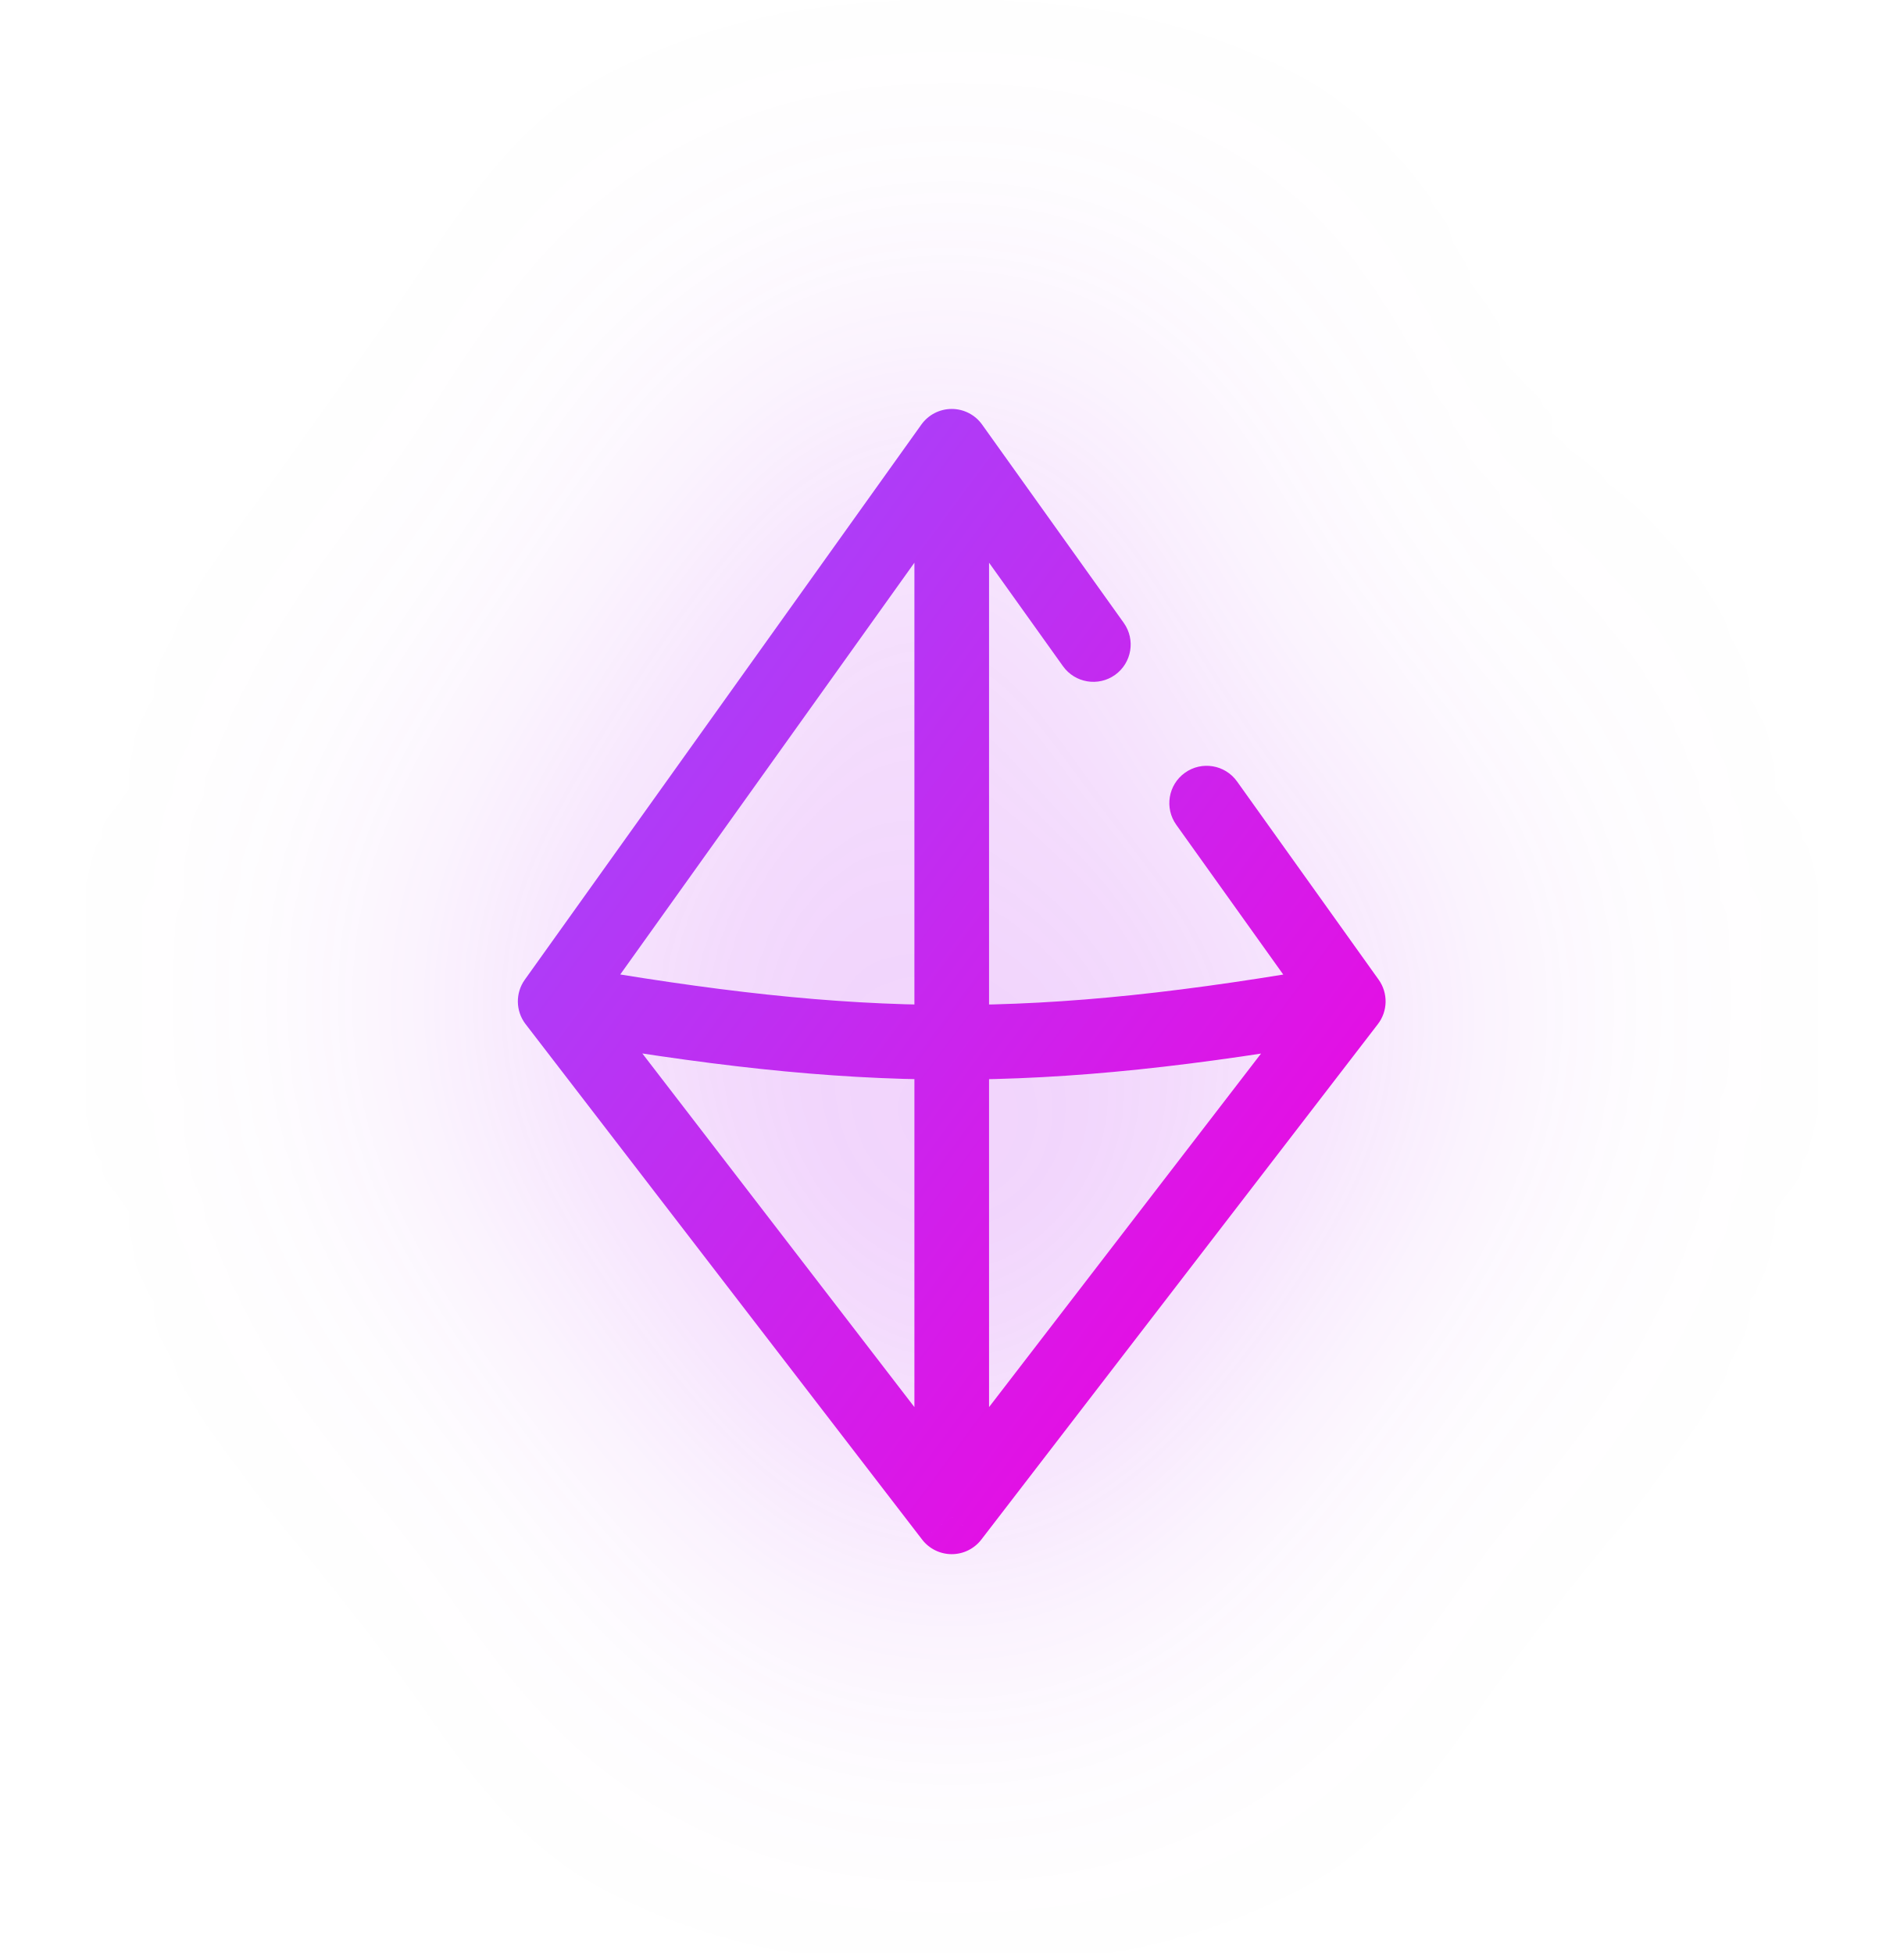
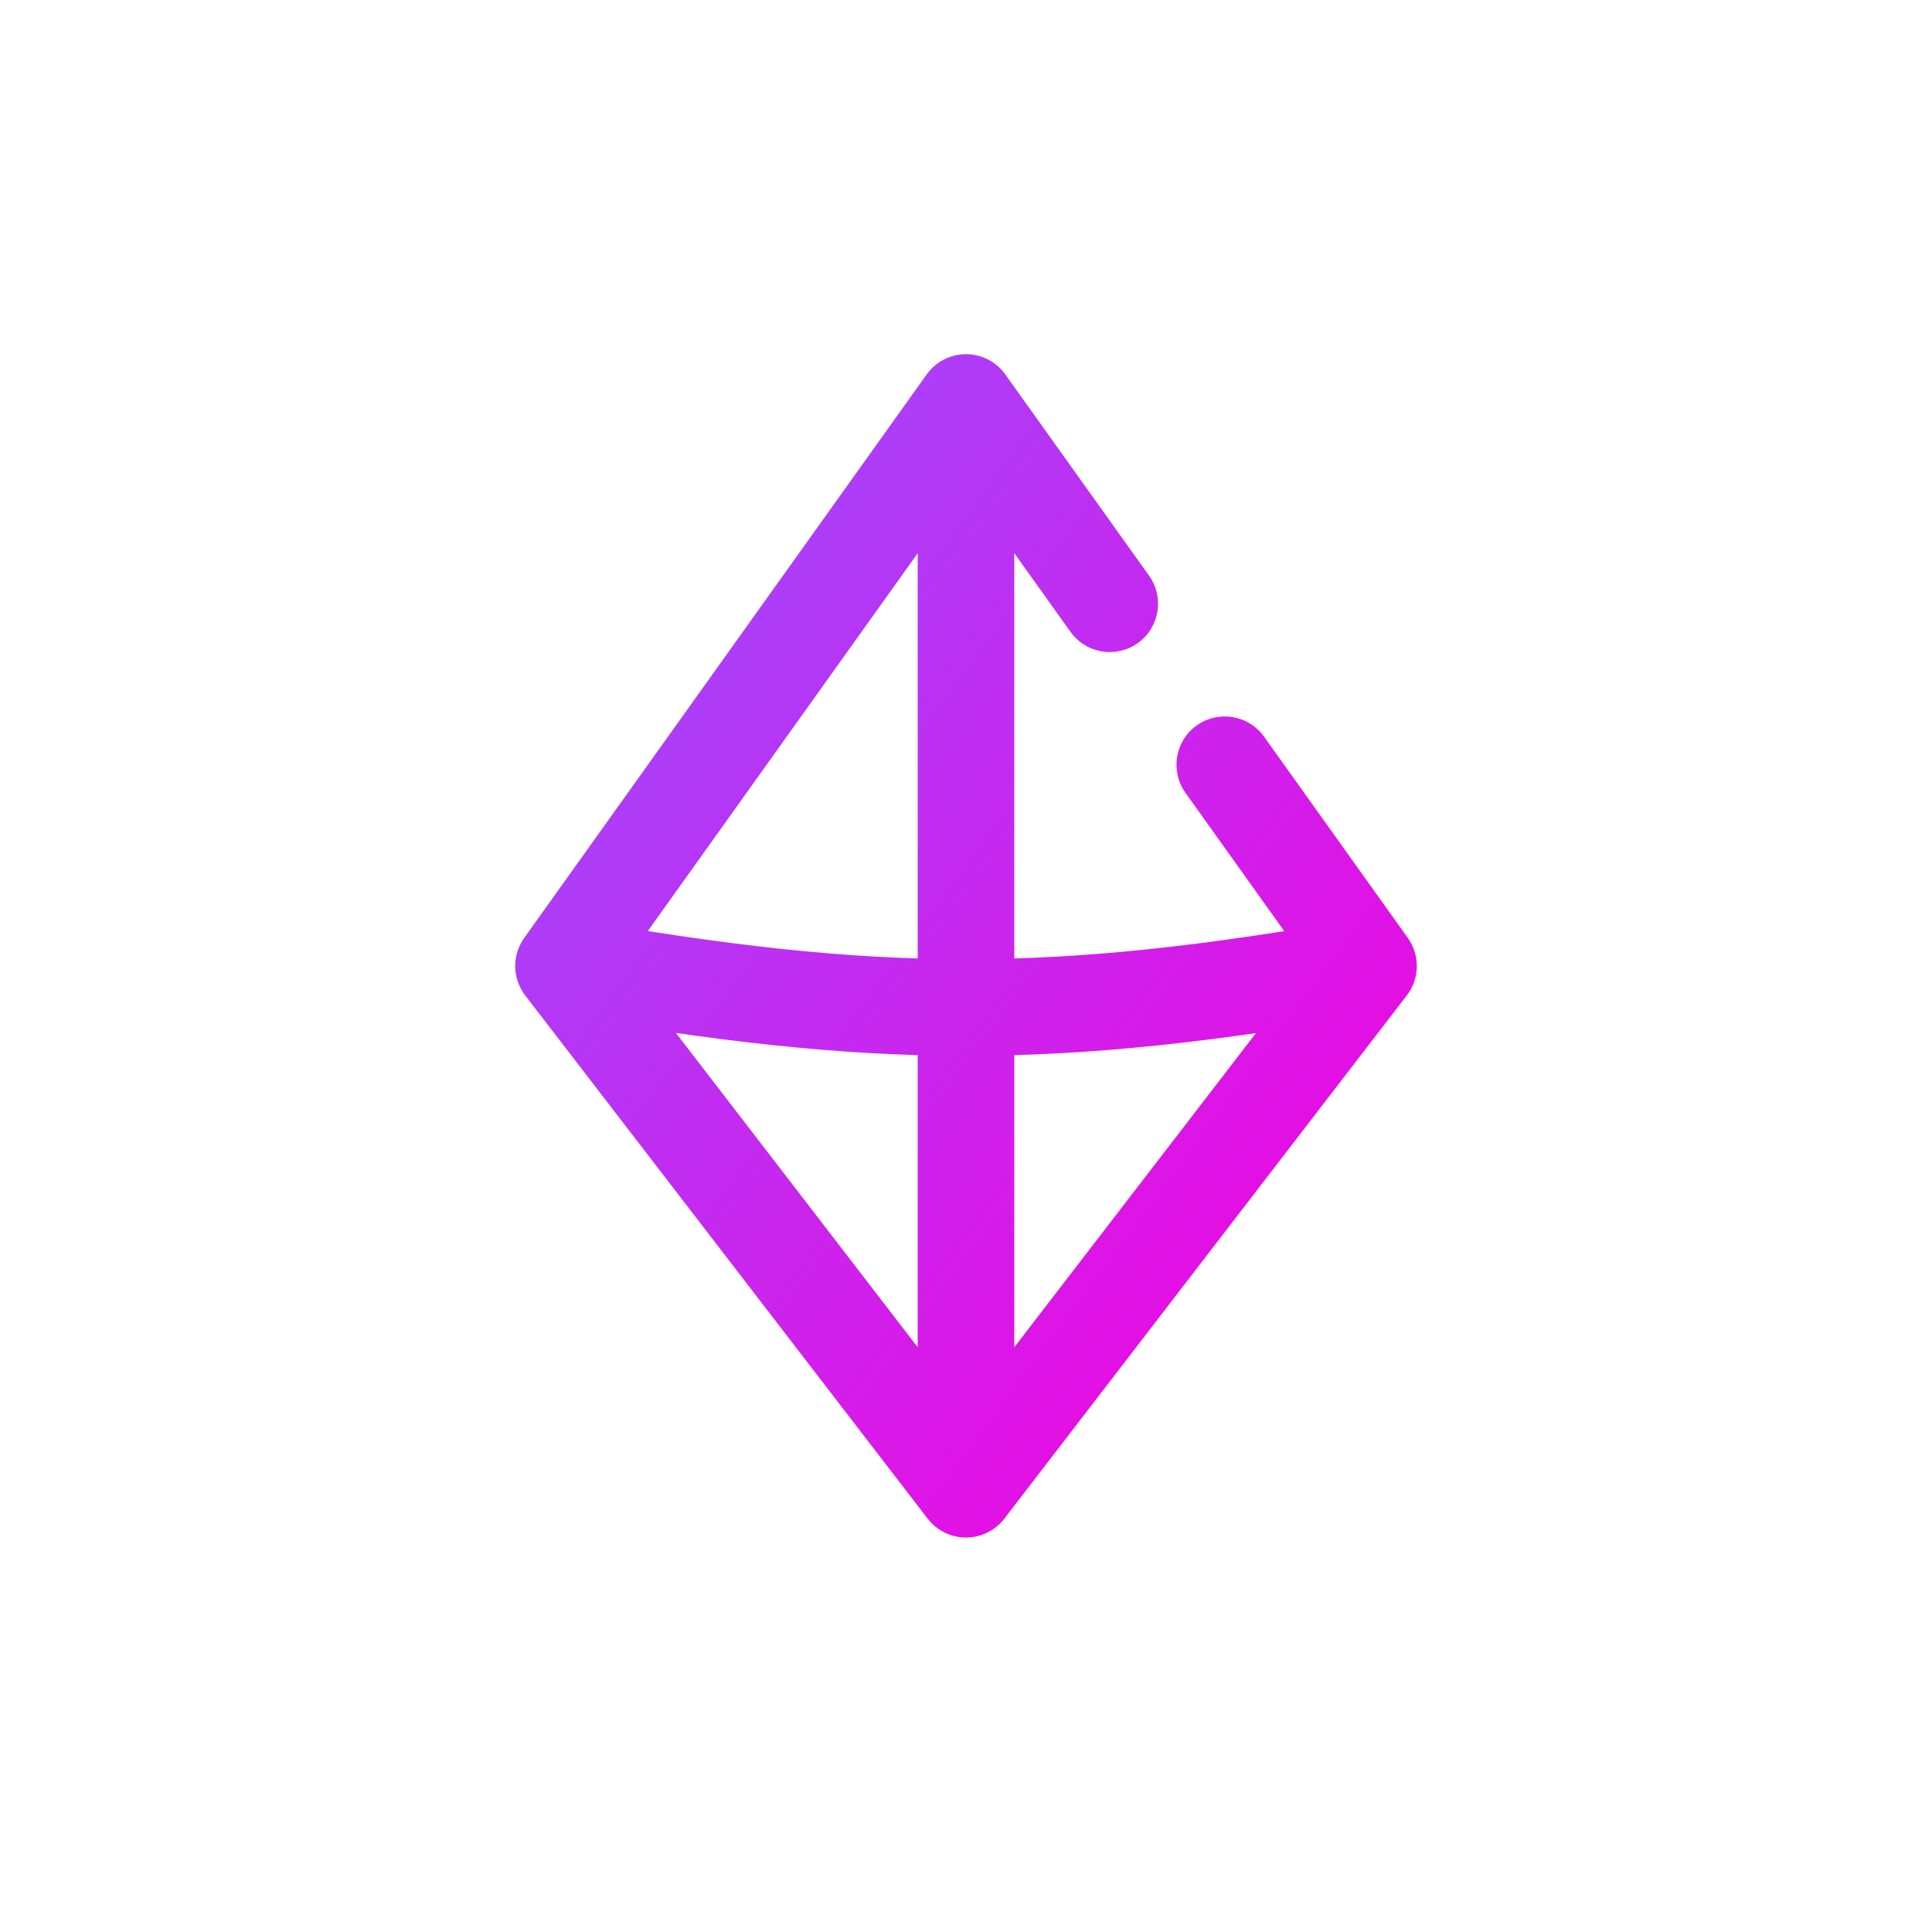
- <svg xmlns="http://www.w3.org/2000/svg" width="153" height="157" viewBox="0 0 153 157" fill="none">
-   <g filter="url(#filter0_d_105_460)">
-     <path d="M44.625 80.5L42.184 78.756C41.416 79.831 41.442 81.282 42.247 82.329L44.625 80.5ZM76.5 35.875L78.941 34.131C78.378 33.343 77.469 32.875 76.5 32.875C75.531 32.875 74.622 33.343 74.059 34.131L76.5 35.875ZM108.375 80.5L110.753 82.329C111.558 81.282 111.584 79.831 110.816 78.756L108.375 80.5ZM76.5 121.938L74.122 123.767C74.69 124.505 75.569 124.938 76.5 124.938C77.431 124.938 78.31 124.505 78.878 123.767L76.5 121.938ZM99.432 62.819C98.469 61.471 96.596 61.158 95.247 62.121C93.899 63.084 93.587 64.958 94.55 66.306L99.432 62.819ZM85.443 53.556C86.406 54.904 88.279 55.217 89.628 54.254C90.976 53.291 91.288 51.417 90.325 50.069L85.443 53.556ZM47.066 82.244L78.941 37.619L74.059 34.131L42.184 78.756L47.066 82.244ZM105.997 78.671L74.122 120.108L78.878 123.767L110.753 82.329L105.997 78.671ZM78.878 120.108L47.003 78.671L42.247 82.329L74.122 123.767L78.878 120.108ZM107.853 77.546C83.001 81.939 69.465 81.798 45.142 77.545L44.108 83.455C69.097 87.825 83.336 87.972 108.897 83.454L107.853 77.546ZM73.5 35.875V121.938H79.5V35.875H73.5ZM94.55 66.306L105.934 82.244L110.816 78.756L99.432 62.819L94.55 66.306ZM74.059 37.619L85.443 53.556L90.325 50.069L78.941 34.131L74.059 37.619Z" fill="url(#paint0_linear_105_460)" />
-   </g>
+ <svg xmlns="http://www.w3.org/2000/svg" width="40" height="40" viewBox="0 0 40 40" fill="none">
+   <path d="M11.667 20L10.853 19.419C10.597 19.777 10.606 20.261 10.874 20.61L11.667 20ZM20 8.333L20.814 7.752C20.626 7.489 20.323 7.333 20 7.333C19.677 7.333 19.374 7.489 19.186 7.752L20 8.333ZM28.333 20L29.126 20.61C29.395 20.261 29.403 19.777 29.147 19.419L28.333 20ZM20 30.833L19.207 31.443C19.397 31.689 19.69 31.833 20 31.833C20.311 31.833 20.603 31.689 20.793 31.443L20 30.833ZM26.171 15.252C25.85 14.803 25.225 14.699 24.776 15.02C24.327 15.341 24.223 15.965 24.544 16.415L26.171 15.252ZM22.163 13.081C22.483 13.531 23.108 13.635 23.558 13.314C24.007 12.993 24.111 12.368 23.79 11.919L22.163 13.081ZM12.48 20.581L20.814 8.915L19.186 7.752L10.853 19.419L12.48 20.581ZM27.541 19.39L19.207 30.224L20.793 31.443L29.126 20.61L27.541 19.39ZM20.793 30.224L12.459 19.39L10.874 20.61L19.207 31.443L20.793 30.224ZM28.159 19.015C21.688 20.159 18.174 20.123 11.839 19.015L11.495 20.985C18.051 22.132 21.799 22.171 28.508 20.985L28.159 19.015ZM19 8.333V30.833H21V8.333H19ZM24.544 16.415L27.52 20.581L29.147 19.419L26.171 15.252L24.544 16.415ZM19.186 8.915L22.163 13.081L23.79 11.919L20.814 7.752L19.186 8.915Z" fill="url(#paint0_linear_185_1335)" />
  <defs>
-     <filter id="filter0_d_105_460" x="-32" y="-28" width="217" height="217" filterUnits="userSpaceOnUse" color-interpolation-filters="sRGB">
-       <feFlood flood-opacity="0" result="BackgroundImageFix" />
-       <feColorMatrix in="SourceAlpha" type="matrix" values="0 0 0 0 0 0 0 0 0 0 0 0 0 0 0 0 0 0 127 0" result="hardAlpha" />
-       <feOffset />
-       <feGaussianBlur stdDeviation="16" />
-       <feColorMatrix type="matrix" values="0 0 0 0 0.741 0 0 0 0 0.188 0 0 0 0 0.949 0 0 0 0.5 0" />
-       <feBlend mode="normal" in2="BackgroundImageFix" result="effect1_dropShadow_105_460" />
-       <feBlend mode="normal" in="SourceGraphic" in2="effect1_dropShadow_105_460" result="shape" />
-     </filter>
-     <linearGradient id="paint0_linear_105_460" x1="44.625" y1="35.875" x2="126.952" y2="96.858" gradientUnits="userSpaceOnUse">
+     <linearGradient id="paint0_linear_185_1335" x1="11.667" y1="8.333" x2="33.19" y2="24.277" gradientUnits="userSpaceOnUse">
      <stop stop-color="#9A4DFF" />
      <stop offset="1" stop-color="#F600DD" />
    </linearGradient>
  </defs>
</svg>
